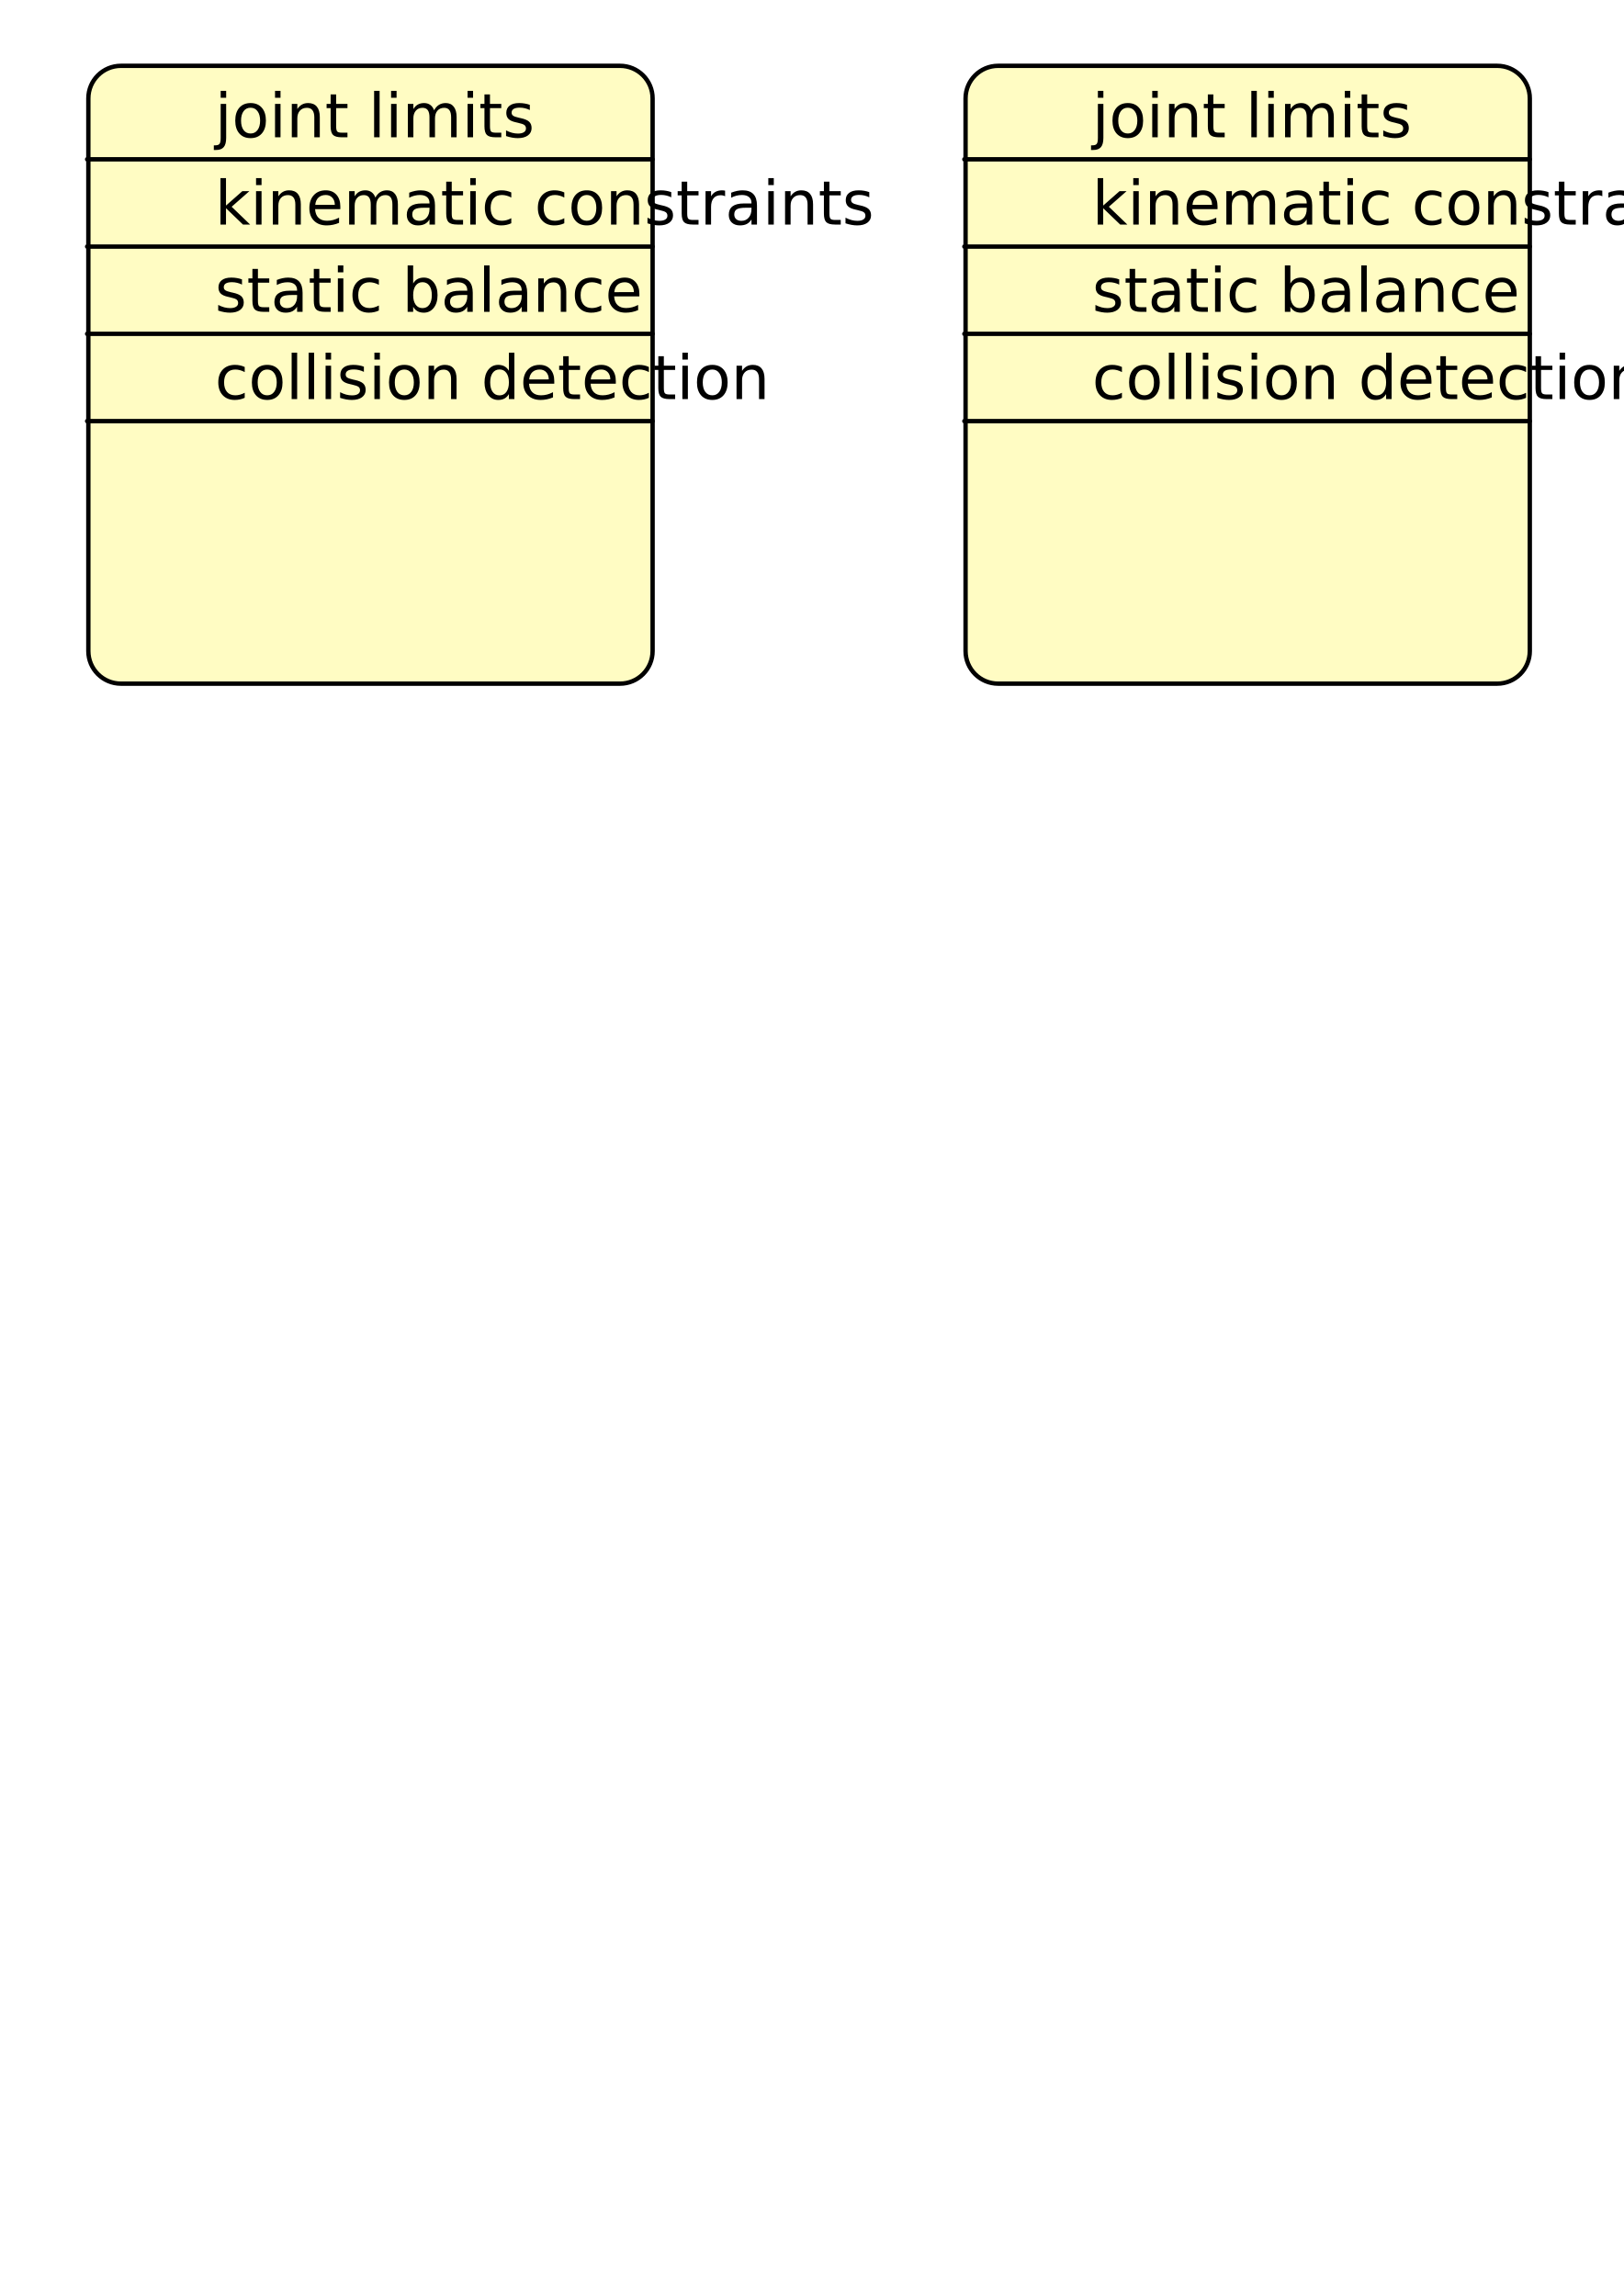
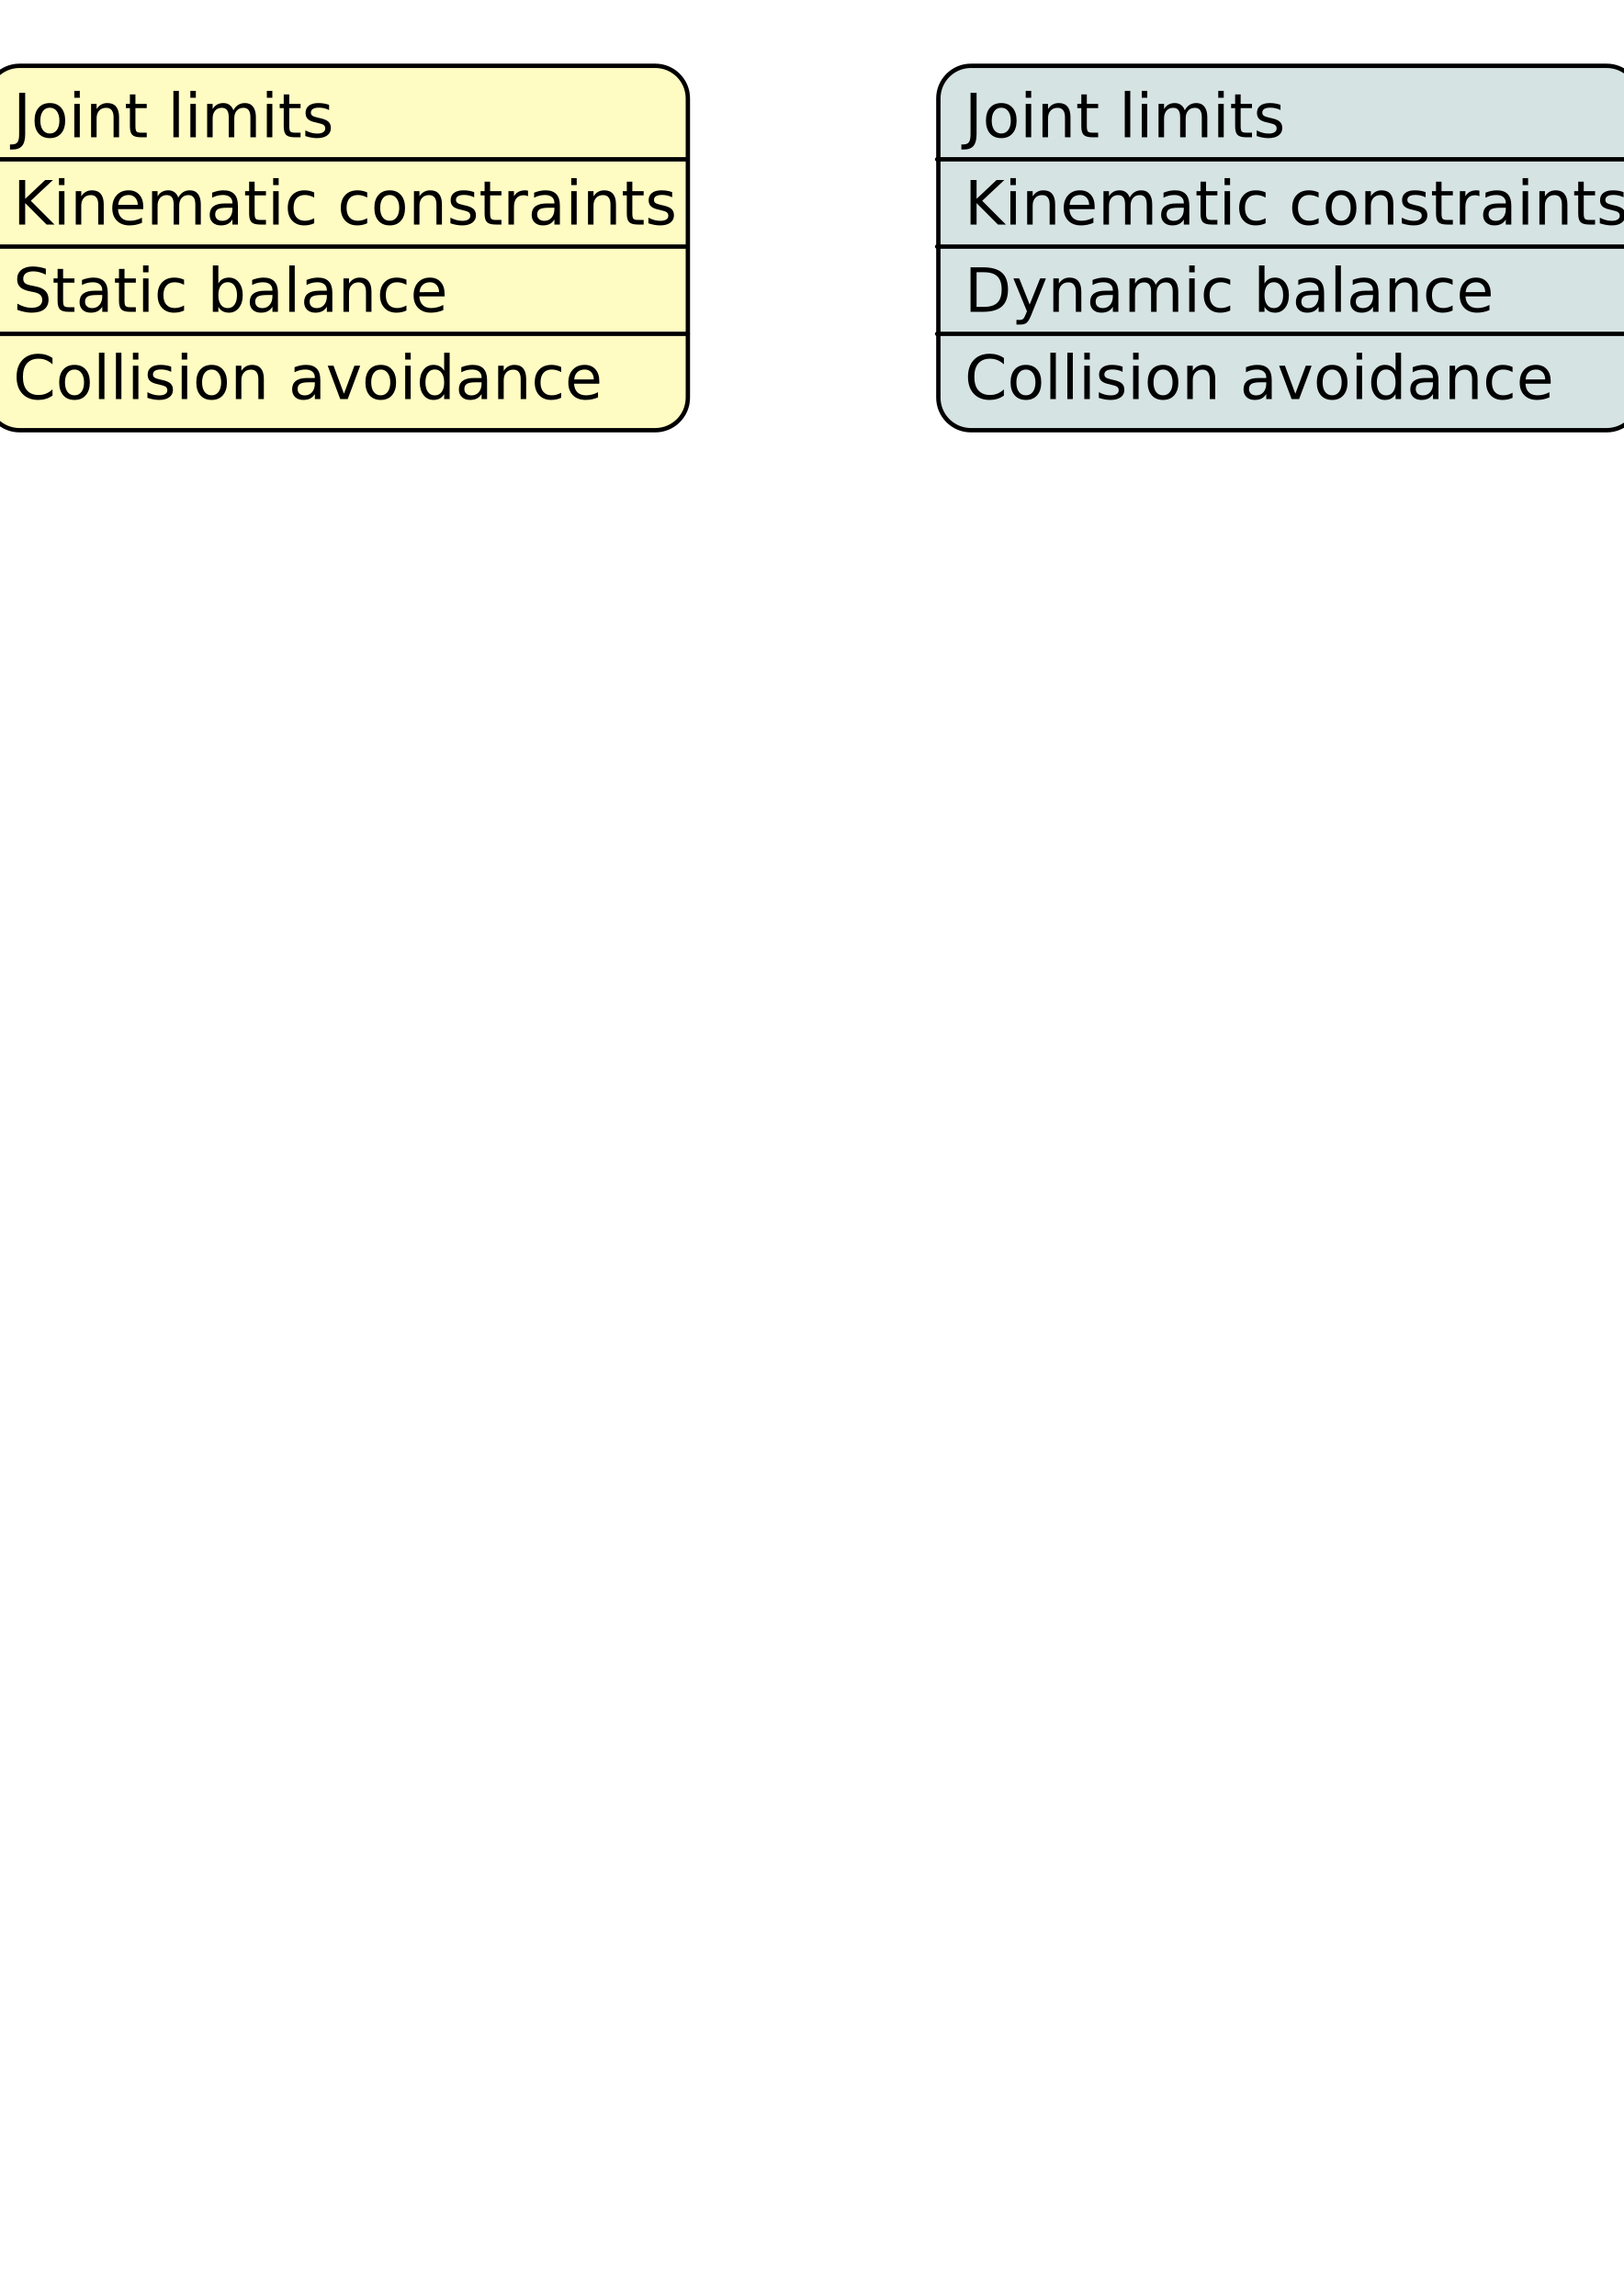
<svg xmlns="http://www.w3.org/2000/svg" width="744.094" height="1052.362" id="svg2" version="1.1">
  <defs id="defs4" />
  <g id="layer1">
-     <rect style="fill:#fffcc3;fill-opacity:1;stroke:#000000;stroke-width:2;stroke-linejoin:round;stroke-miterlimit:4;stroke-opacity:1;stroke-dasharray:none" id="rect2985" width="258.578" height="283.181" x="40.488" y="30.17" ry="14.935" />
-     <text xml:space="preserve" style="font-size:28px;font-style:normal;font-weight:normal;line-height:125%;letter-spacing:0px;word-spacing:0px;fill:#000000;fill-opacity:1;stroke:none;font-family:Bitstream Vera Sans" x="98.49" y="62.918" id="text3809">
-       <tspan id="tspan3811" x="98.49" y="62.918">joint limits</tspan>
+     <rect style="fill:#fffcc3;fill-opacity:1;stroke:#000000;stroke-width:2;stroke-linejoin:round;stroke-miterlimit:4;stroke-opacity:1;stroke-dasharray:none" id="rect2985" width="321.207" height="167.014" x="-5.979" y="30.17" ry="14.935" />
+     <text xml:space="preserve" style="font-size:28px;font-style:normal;font-weight:normal;line-height:125%;letter-spacing:0px;word-spacing:0px;fill:#000000;fill-opacity:1;stroke:none;font-family:Bitstream Vera Sans" x="6.023" y="62.918" id="text3809">
+       <tspan id="tspan3811" x="6.023" y="62.918">Joint limits</tspan>
    </text>
-     <path style="fill:#fffcc3;fill-opacity:1;fill-rule:nonzero;stroke:#000000;stroke-width:2;stroke-linecap:round;stroke-linejoin:round;stroke-miterlimit:4;stroke-opacity:1;stroke-dasharray:none;stroke-dashoffset:0" d="m 39.929,73.019 259.104,0" id="path3813" />
-     <text xml:space="preserve" style="font-size:28px;font-style:normal;font-weight:normal;line-height:125%;letter-spacing:0px;word-spacing:0px;fill:#000000;fill-opacity:1;stroke:none;font-family:Bitstream Vera Sans" x="98.49" y="102.918" id="text3809-9">
-       <tspan id="tspan3811-1" x="98.49" y="102.918">kinematic constraints</tspan>
+     <path style="fill:#fffcc3;fill-opacity:1;fill-rule:nonzero;stroke:#000000;stroke-width:2;stroke-linecap:round;stroke-linejoin:round;stroke-miterlimit:4;stroke-opacity:1;stroke-dasharray:none;stroke-dashoffset:0" d="m -6.538,73.019 320.723,0" id="path3813" />
+     <text xml:space="preserve" style="font-size:28px;font-style:normal;font-weight:normal;line-height:125%;letter-spacing:0px;word-spacing:0px;fill:#000000;fill-opacity:1;stroke:none;font-family:Bitstream Vera Sans" x="6.023" y="102.918" id="text3809-9">
+       <tspan id="tspan3811-1" x="6.023" y="102.918">Kinematic constraints</tspan>
    </text>
-     <path style="fill:#fffcc3;fill-opacity:1;fill-rule:nonzero;stroke:#000000;stroke-width:2;stroke-linecap:round;stroke-linejoin:round;stroke-miterlimit:4;stroke-opacity:1;stroke-dasharray:none;stroke-dashoffset:0" d="m 39.929,113.019 259.104,0" id="path3813-4" />
-     <text xml:space="preserve" style="font-size:28px;font-style:normal;font-weight:normal;line-height:125%;letter-spacing:0px;word-spacing:0px;fill:#000000;fill-opacity:1;stroke:none;font-family:Bitstream Vera Sans" x="98.49" y="142.918" id="text3809-8">
-       <tspan id="tspan3811-4" x="98.49" y="142.918">static balance</tspan>
+     <path style="fill:#fffcc3;fill-opacity:1;fill-rule:nonzero;stroke:#000000;stroke-width:2;stroke-linecap:round;stroke-linejoin:round;stroke-miterlimit:4;stroke-opacity:1;stroke-dasharray:none;stroke-dashoffset:0" d="m -6.538,113.019 320.723,0" id="path3813-4" />
+     <text xml:space="preserve" style="font-size:28px;font-style:normal;font-weight:normal;line-height:125%;letter-spacing:0px;word-spacing:0px;fill:#000000;fill-opacity:1;stroke:none;font-family:Bitstream Vera Sans" x="6.023" y="142.918" id="text3809-8">
+       <tspan id="tspan3811-4" x="6.023" y="142.918">Static balance</tspan>
    </text>
-     <path style="fill:#fffcc3;fill-opacity:1;fill-rule:nonzero;stroke:#000000;stroke-width:2;stroke-linecap:round;stroke-linejoin:round;stroke-miterlimit:4;stroke-opacity:1;stroke-dasharray:none;stroke-dashoffset:0" d="m 39.929,153.019 259.104,0" id="path3813-3" />
-     <text xml:space="preserve" style="font-size:28px;font-style:normal;font-weight:normal;line-height:125%;letter-spacing:0px;word-spacing:0px;fill:#000000;fill-opacity:1;stroke:none;font-family:Bitstream Vera Sans" x="98.49" y="182.918" id="text3809-7">
-       <tspan id="tspan3811-2" x="98.49" y="182.918">collision detection</tspan>
+     <path style="fill:#fffcc3;fill-opacity:1;fill-rule:nonzero;stroke:#000000;stroke-width:2;stroke-linecap:round;stroke-linejoin:round;stroke-miterlimit:4;stroke-opacity:1;stroke-dasharray:none;stroke-dashoffset:0" d="m -6.538,153.019 321.734,0" id="path3813-3" />
+     <text xml:space="preserve" style="font-size:28px;font-style:normal;font-weight:normal;line-height:125%;letter-spacing:0px;word-spacing:0px;fill:#000000;fill-opacity:1;stroke:none;font-family:Bitstream Vera Sans" x="6.023" y="182.918" id="text3809-7">
+       <tspan id="tspan3811-2" x="6.023" y="182.918">Collision avoidance</tspan>
    </text>
-     <path style="fill:#fffcc3;fill-opacity:1;fill-rule:nonzero;stroke:#000000;stroke-width:2;stroke-linecap:round;stroke-linejoin:round;stroke-miterlimit:4;stroke-opacity:1;stroke-dasharray:none;stroke-dashoffset:0" d="m 39.929,193.019 259.104,0" id="path3813-7" />
-     <rect style="fill:#fffcc3;fill-opacity:1;stroke:#000000;stroke-width:2;stroke-linejoin:round;stroke-miterlimit:4;stroke-opacity:1;stroke-dasharray:none" id="rect2985-4" width="258.578" height="283.181" x="442.488" y="30.17" ry="14.935" />
-     <text xml:space="preserve" style="font-size:28px;font-style:normal;font-weight:normal;line-height:125%;letter-spacing:0px;word-spacing:0px;fill:#000000;fill-opacity:1;stroke:none;font-family:Bitstream Vera Sans" x="500.49" y="62.918" id="text3809-2">
-       <tspan id="tspan3811-5" x="500.49" y="62.918">joint limits</tspan>
+     <rect style="fill:#d6e3e3;fill-opacity:1;stroke:#000000;stroke-width:2;stroke-linejoin:round;stroke-miterlimit:4;stroke-opacity:1;stroke-dasharray:none" id="rect2985-2" width="321.207" height="167.014" x="430.021" y="30.17" ry="14.935" />
+     <text xml:space="preserve" style="font-size:28px;font-style:normal;font-weight:normal;line-height:125%;letter-spacing:0px;word-spacing:0px;fill:#000000;fill-opacity:1;stroke:none;font-family:Bitstream Vera Sans" x="442.023" y="62.918" id="text3809-77">
+       <tspan id="tspan3811-21" x="442.023" y="62.918">Joint limits</tspan>
    </text>
-     <path style="fill:#fffcc3;fill-opacity:1;fill-rule:nonzero;stroke:#000000;stroke-width:2;stroke-linecap:round;stroke-linejoin:round;stroke-miterlimit:4;stroke-opacity:1;stroke-dasharray:none;stroke-dashoffset:0" d="m 441.929,73.019 259.104,0" id="path3813-1" />
-     <text xml:space="preserve" style="font-size:28px;font-style:normal;font-weight:normal;line-height:125%;letter-spacing:0px;word-spacing:0px;fill:#000000;fill-opacity:1;stroke:none;font-family:Bitstream Vera Sans" x="500.49" y="102.918" id="text3809-9-9">
-       <tspan id="tspan3811-1-9" x="500.49" y="102.918">kinematic constraints</tspan>
+     <path style="fill:#fffcc3;fill-opacity:1;fill-rule:nonzero;stroke:#000000;stroke-width:2;stroke-linecap:round;stroke-linejoin:round;stroke-miterlimit:4;stroke-opacity:1;stroke-dasharray:none;stroke-dashoffset:0" d="m 429.462,73.019 320.723,0" id="path3813-9" />
+     <text xml:space="preserve" style="font-size:28px;font-style:normal;font-weight:normal;line-height:125%;letter-spacing:0px;word-spacing:0px;fill:#000000;fill-opacity:1;stroke:none;font-family:Bitstream Vera Sans" x="442.023" y="102.918" id="text3809-9-5">
+       <tspan id="tspan3811-1-5" x="442.023" y="102.918">Kinematic constraints</tspan>
    </text>
-     <path style="fill:#fffcc3;fill-opacity:1;fill-rule:nonzero;stroke:#000000;stroke-width:2;stroke-linecap:round;stroke-linejoin:round;stroke-miterlimit:4;stroke-opacity:1;stroke-dasharray:none;stroke-dashoffset:0" d="m 441.929,113.019 259.104,0" id="path3813-4-6" />
-     <text xml:space="preserve" style="font-size:28px;font-style:normal;font-weight:normal;line-height:125%;letter-spacing:0px;word-spacing:0px;fill:#000000;fill-opacity:1;stroke:none;font-family:Bitstream Vera Sans" x="500.49" y="142.918" id="text3809-8-3">
-       <tspan id="tspan3811-4-6" x="500.49" y="142.918">static balance</tspan>
+     <path style="fill:#fffcc3;fill-opacity:1;fill-rule:nonzero;stroke:#000000;stroke-width:2;stroke-linecap:round;stroke-linejoin:round;stroke-miterlimit:4;stroke-opacity:1;stroke-dasharray:none;stroke-dashoffset:0" d="m 429.462,113.019 320.723,0" id="path3813-4-3" />
+     <text xml:space="preserve" style="font-size:28px;font-style:normal;font-weight:normal;line-height:125%;letter-spacing:0px;word-spacing:0px;fill:#000000;fill-opacity:1;stroke:none;font-family:Bitstream Vera Sans" x="442.023" y="142.918" id="text3809-8-7">
+       <tspan id="tspan3811-4-9" x="442.023" y="142.918">Dynamic balance</tspan>
    </text>
-     <path style="fill:#fffcc3;fill-opacity:1;fill-rule:nonzero;stroke:#000000;stroke-width:2;stroke-linecap:round;stroke-linejoin:round;stroke-miterlimit:4;stroke-opacity:1;stroke-dasharray:none;stroke-dashoffset:0" d="m 441.929,153.019 259.104,0" id="path3813-3-7" />
-     <text xml:space="preserve" style="font-size:28px;font-style:normal;font-weight:normal;line-height:125%;letter-spacing:0px;word-spacing:0px;fill:#000000;fill-opacity:1;stroke:none;font-family:Bitstream Vera Sans" x="500.49" y="182.918" id="text3809-7-1">
-       <tspan id="tspan3811-2-1" x="500.49" y="182.918">collision detection</tspan>
+     <path style="fill:#fffcc3;fill-opacity:1;fill-rule:nonzero;stroke:#000000;stroke-width:2;stroke-linecap:round;stroke-linejoin:round;stroke-miterlimit:4;stroke-opacity:1;stroke-dasharray:none;stroke-dashoffset:0" d="m 429.462,153.019 321.734,0" id="path3813-3-0" />
+     <text xml:space="preserve" style="font-size:28px;font-style:normal;font-weight:normal;line-height:125%;letter-spacing:0px;word-spacing:0px;fill:#000000;fill-opacity:1;stroke:none;font-family:Bitstream Vera Sans" x="442.023" y="182.918" id="text3809-7-2">
+       <tspan id="tspan3811-2-0" x="442.023" y="182.918">Collision avoidance</tspan>
    </text>
-     <path style="fill:#fffcc3;fill-opacity:1;fill-rule:nonzero;stroke:#000000;stroke-width:2;stroke-linecap:round;stroke-linejoin:round;stroke-miterlimit:4;stroke-opacity:1;stroke-dasharray:none;stroke-dashoffset:0" d="m 441.929,193.019 259.104,0" id="path3813-7-1" />
  </g>
</svg>
